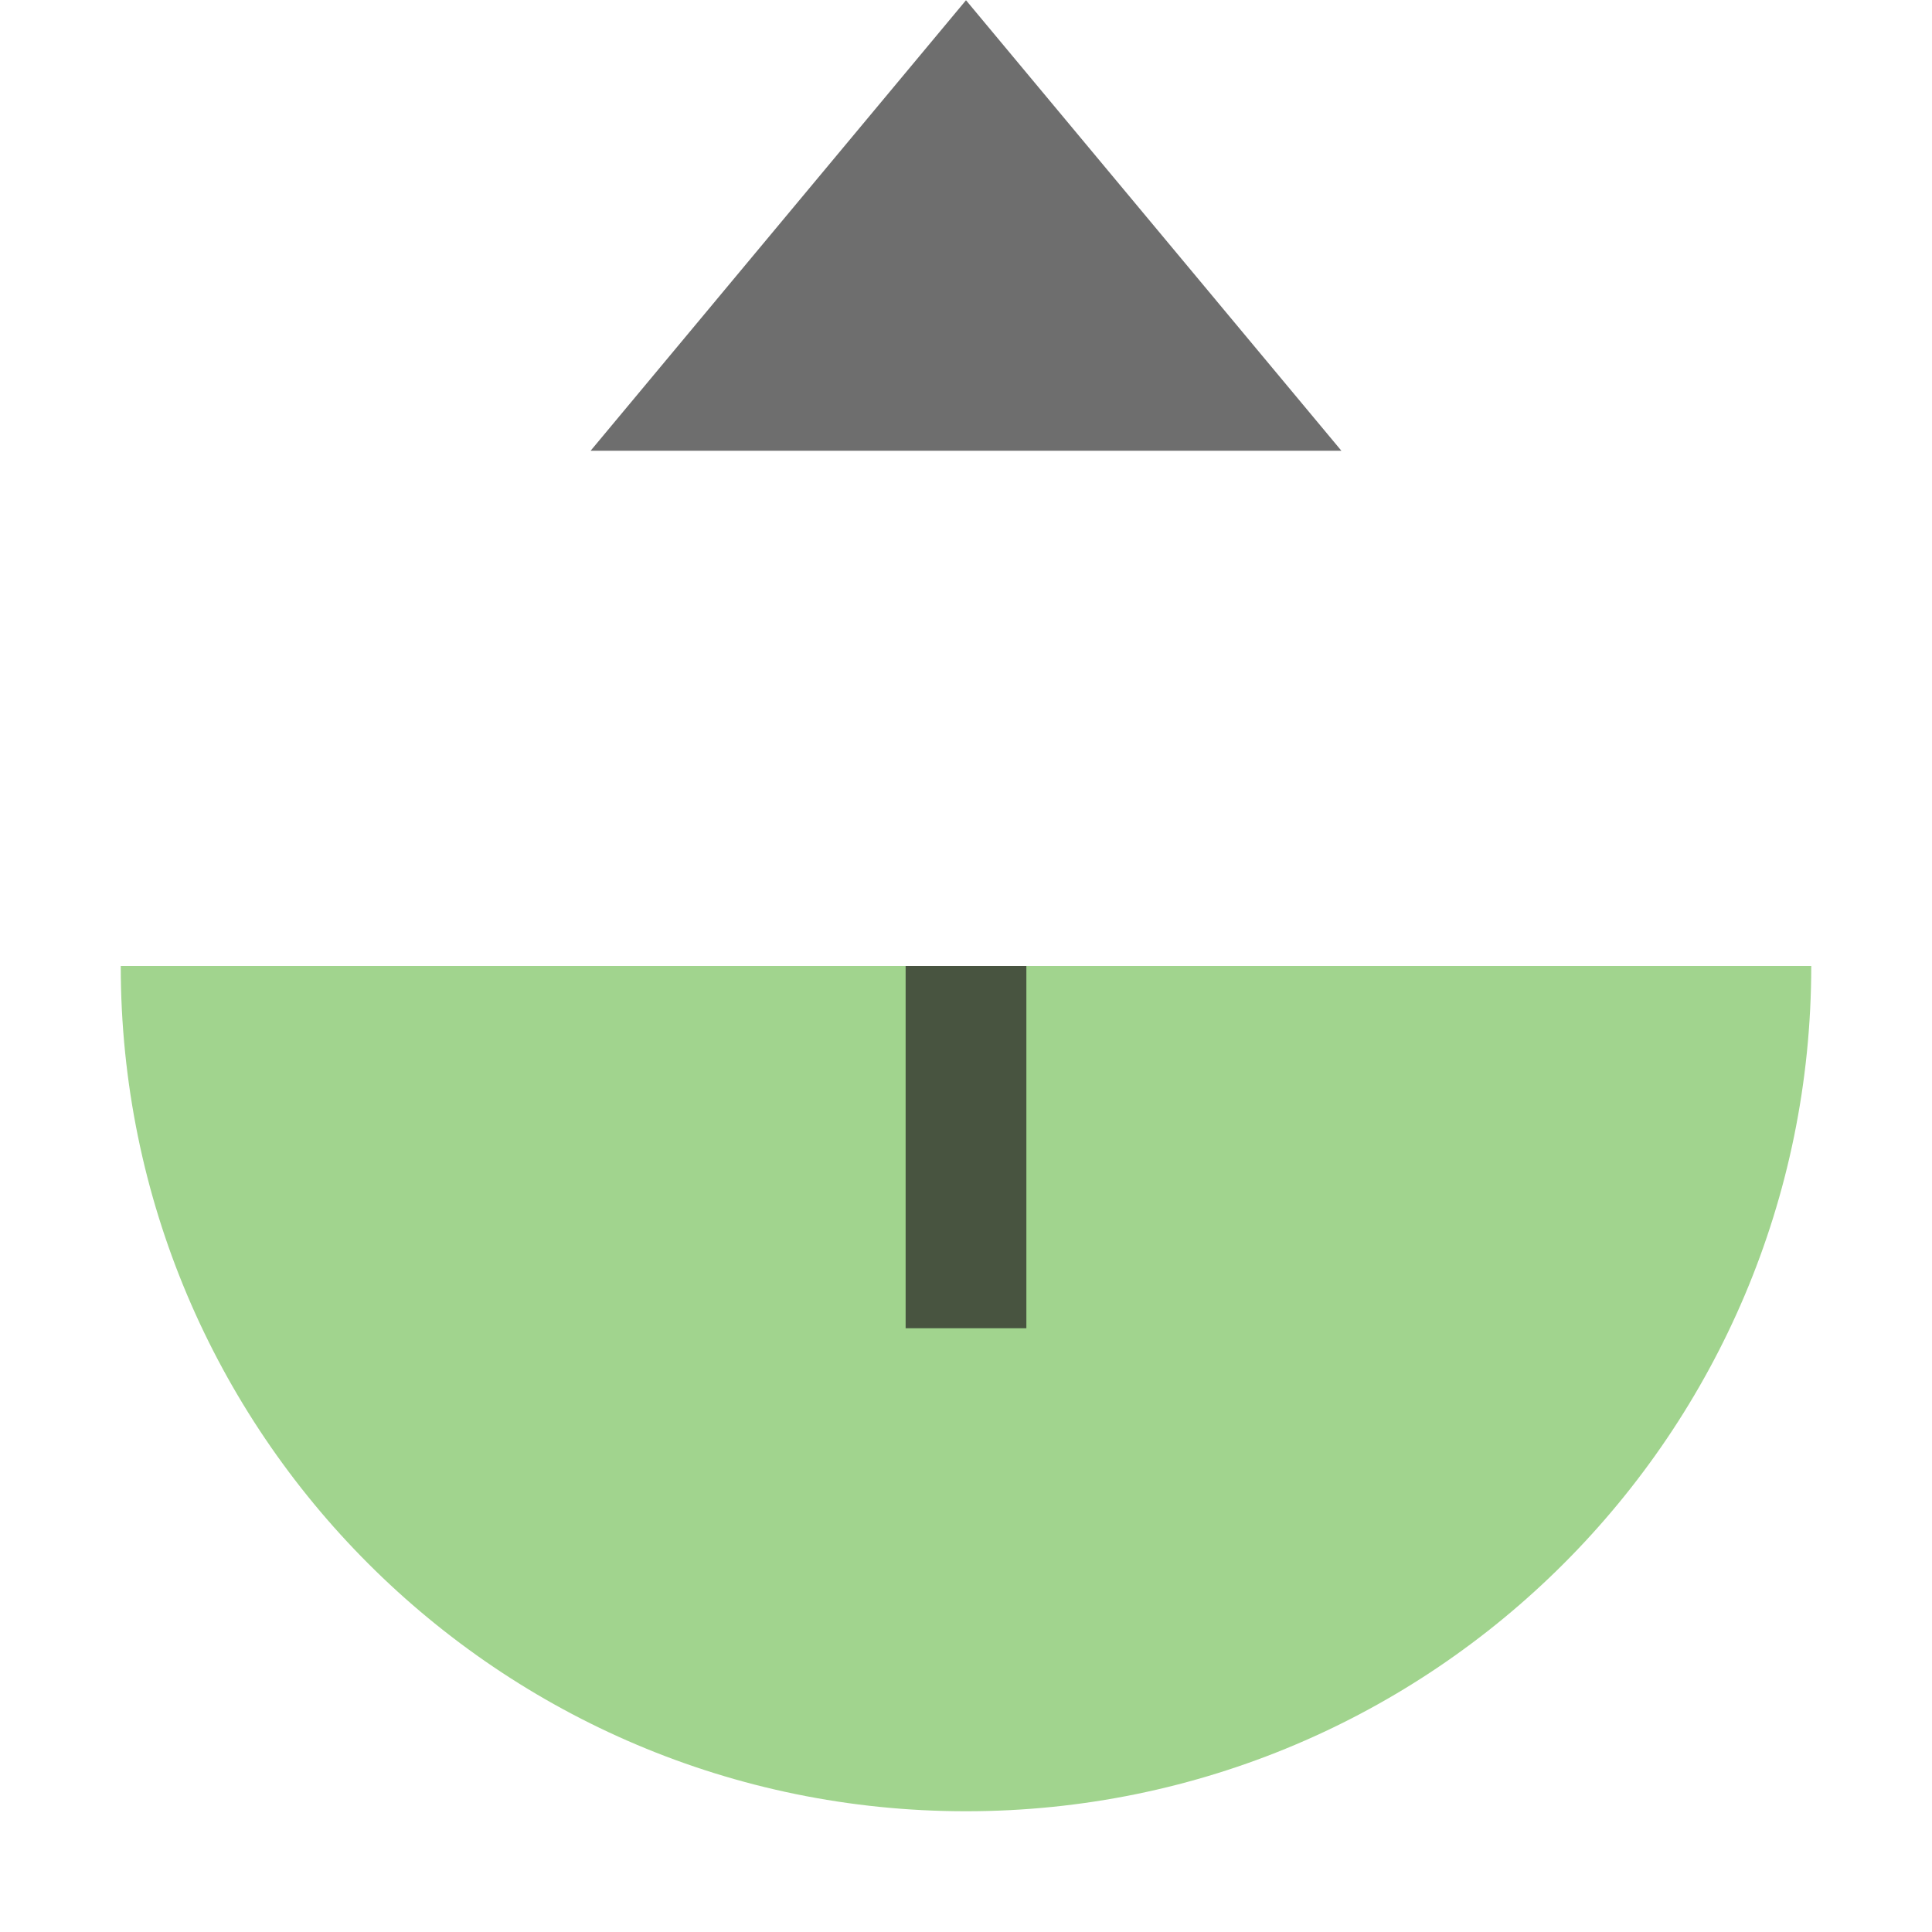
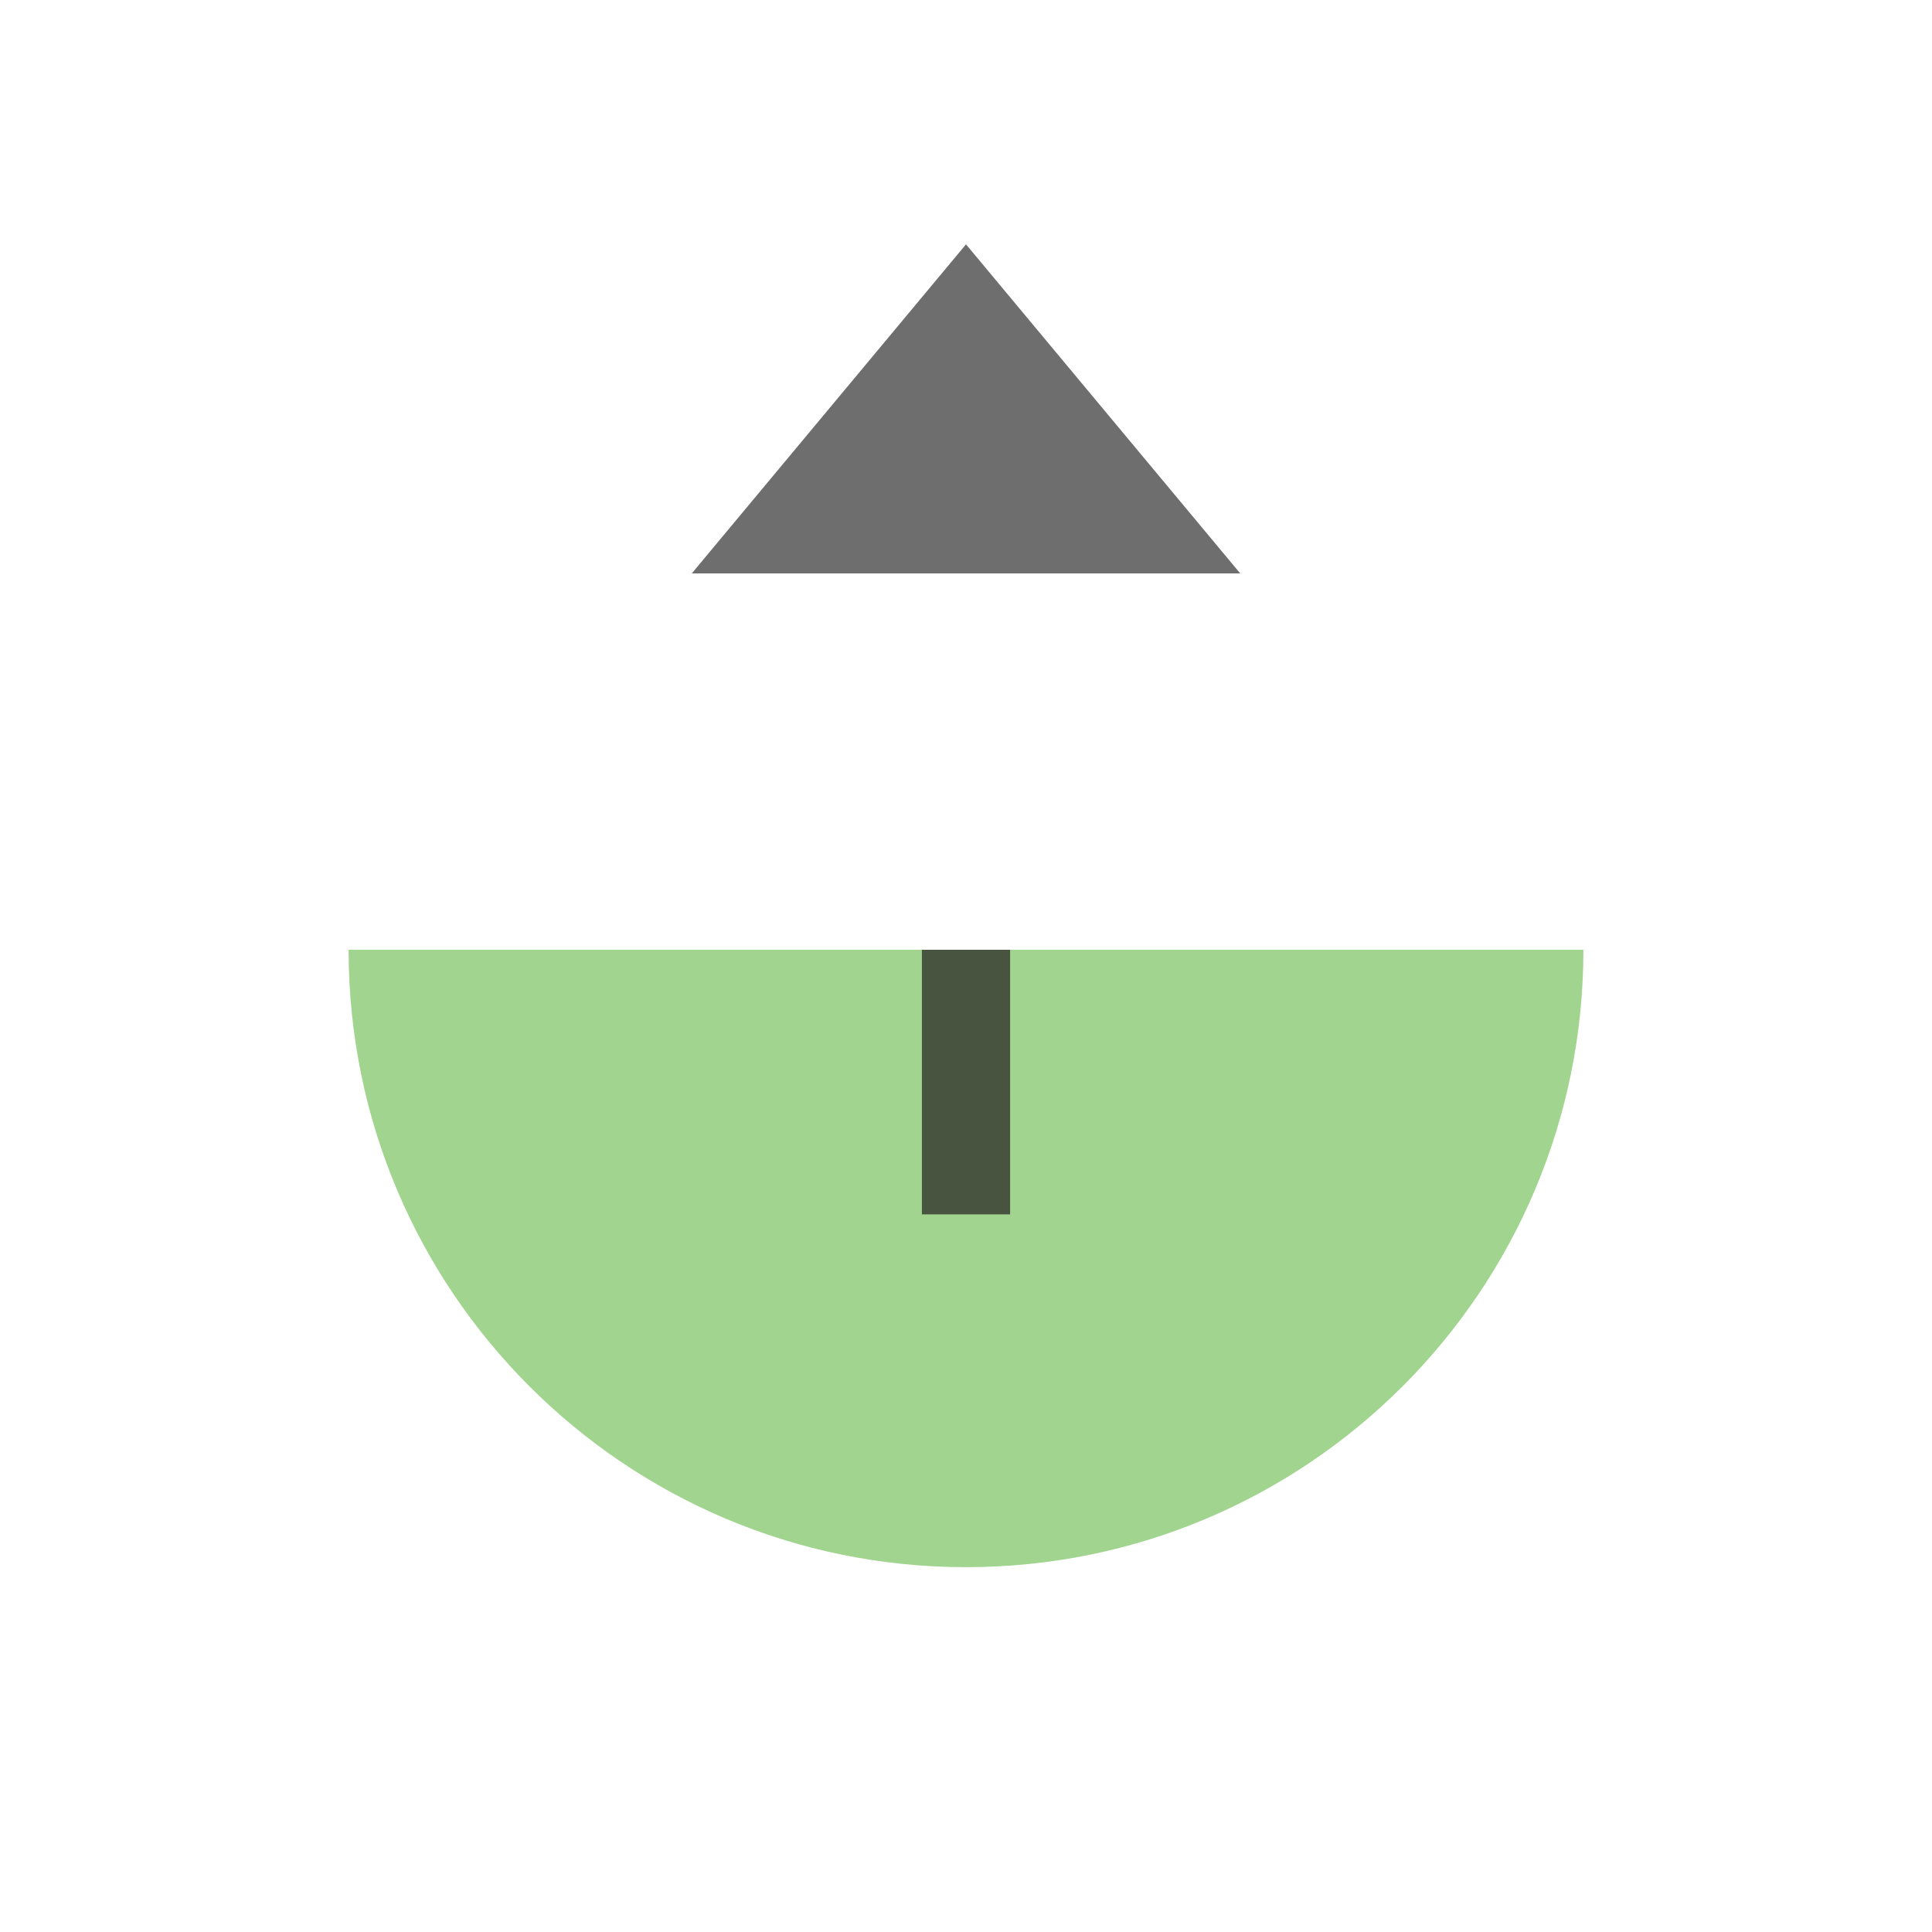
<svg xmlns="http://www.w3.org/2000/svg" width="16" height="16" viewBox="0 0 16 16">
-   <g fill-rule="evenodd">
+   <g fill-rule="evenodd" transform="matrix(.73044 0 0 .73044 2.1565 2.022)">
    <path fill="#62b743" fill-opacity=".6" d="m1 8c0 3.866 3.134 7 7 7s7-3.134 7-7z" />
    <path fill="#231f20" fill-opacity=".7" d="m7.5 8v3h1v-3z" />
    <path fill="#6e6e6e" d="m11.109 3.733-3.109-3.731-3.109 3.731h6.218z" />
  </g>
</svg>
